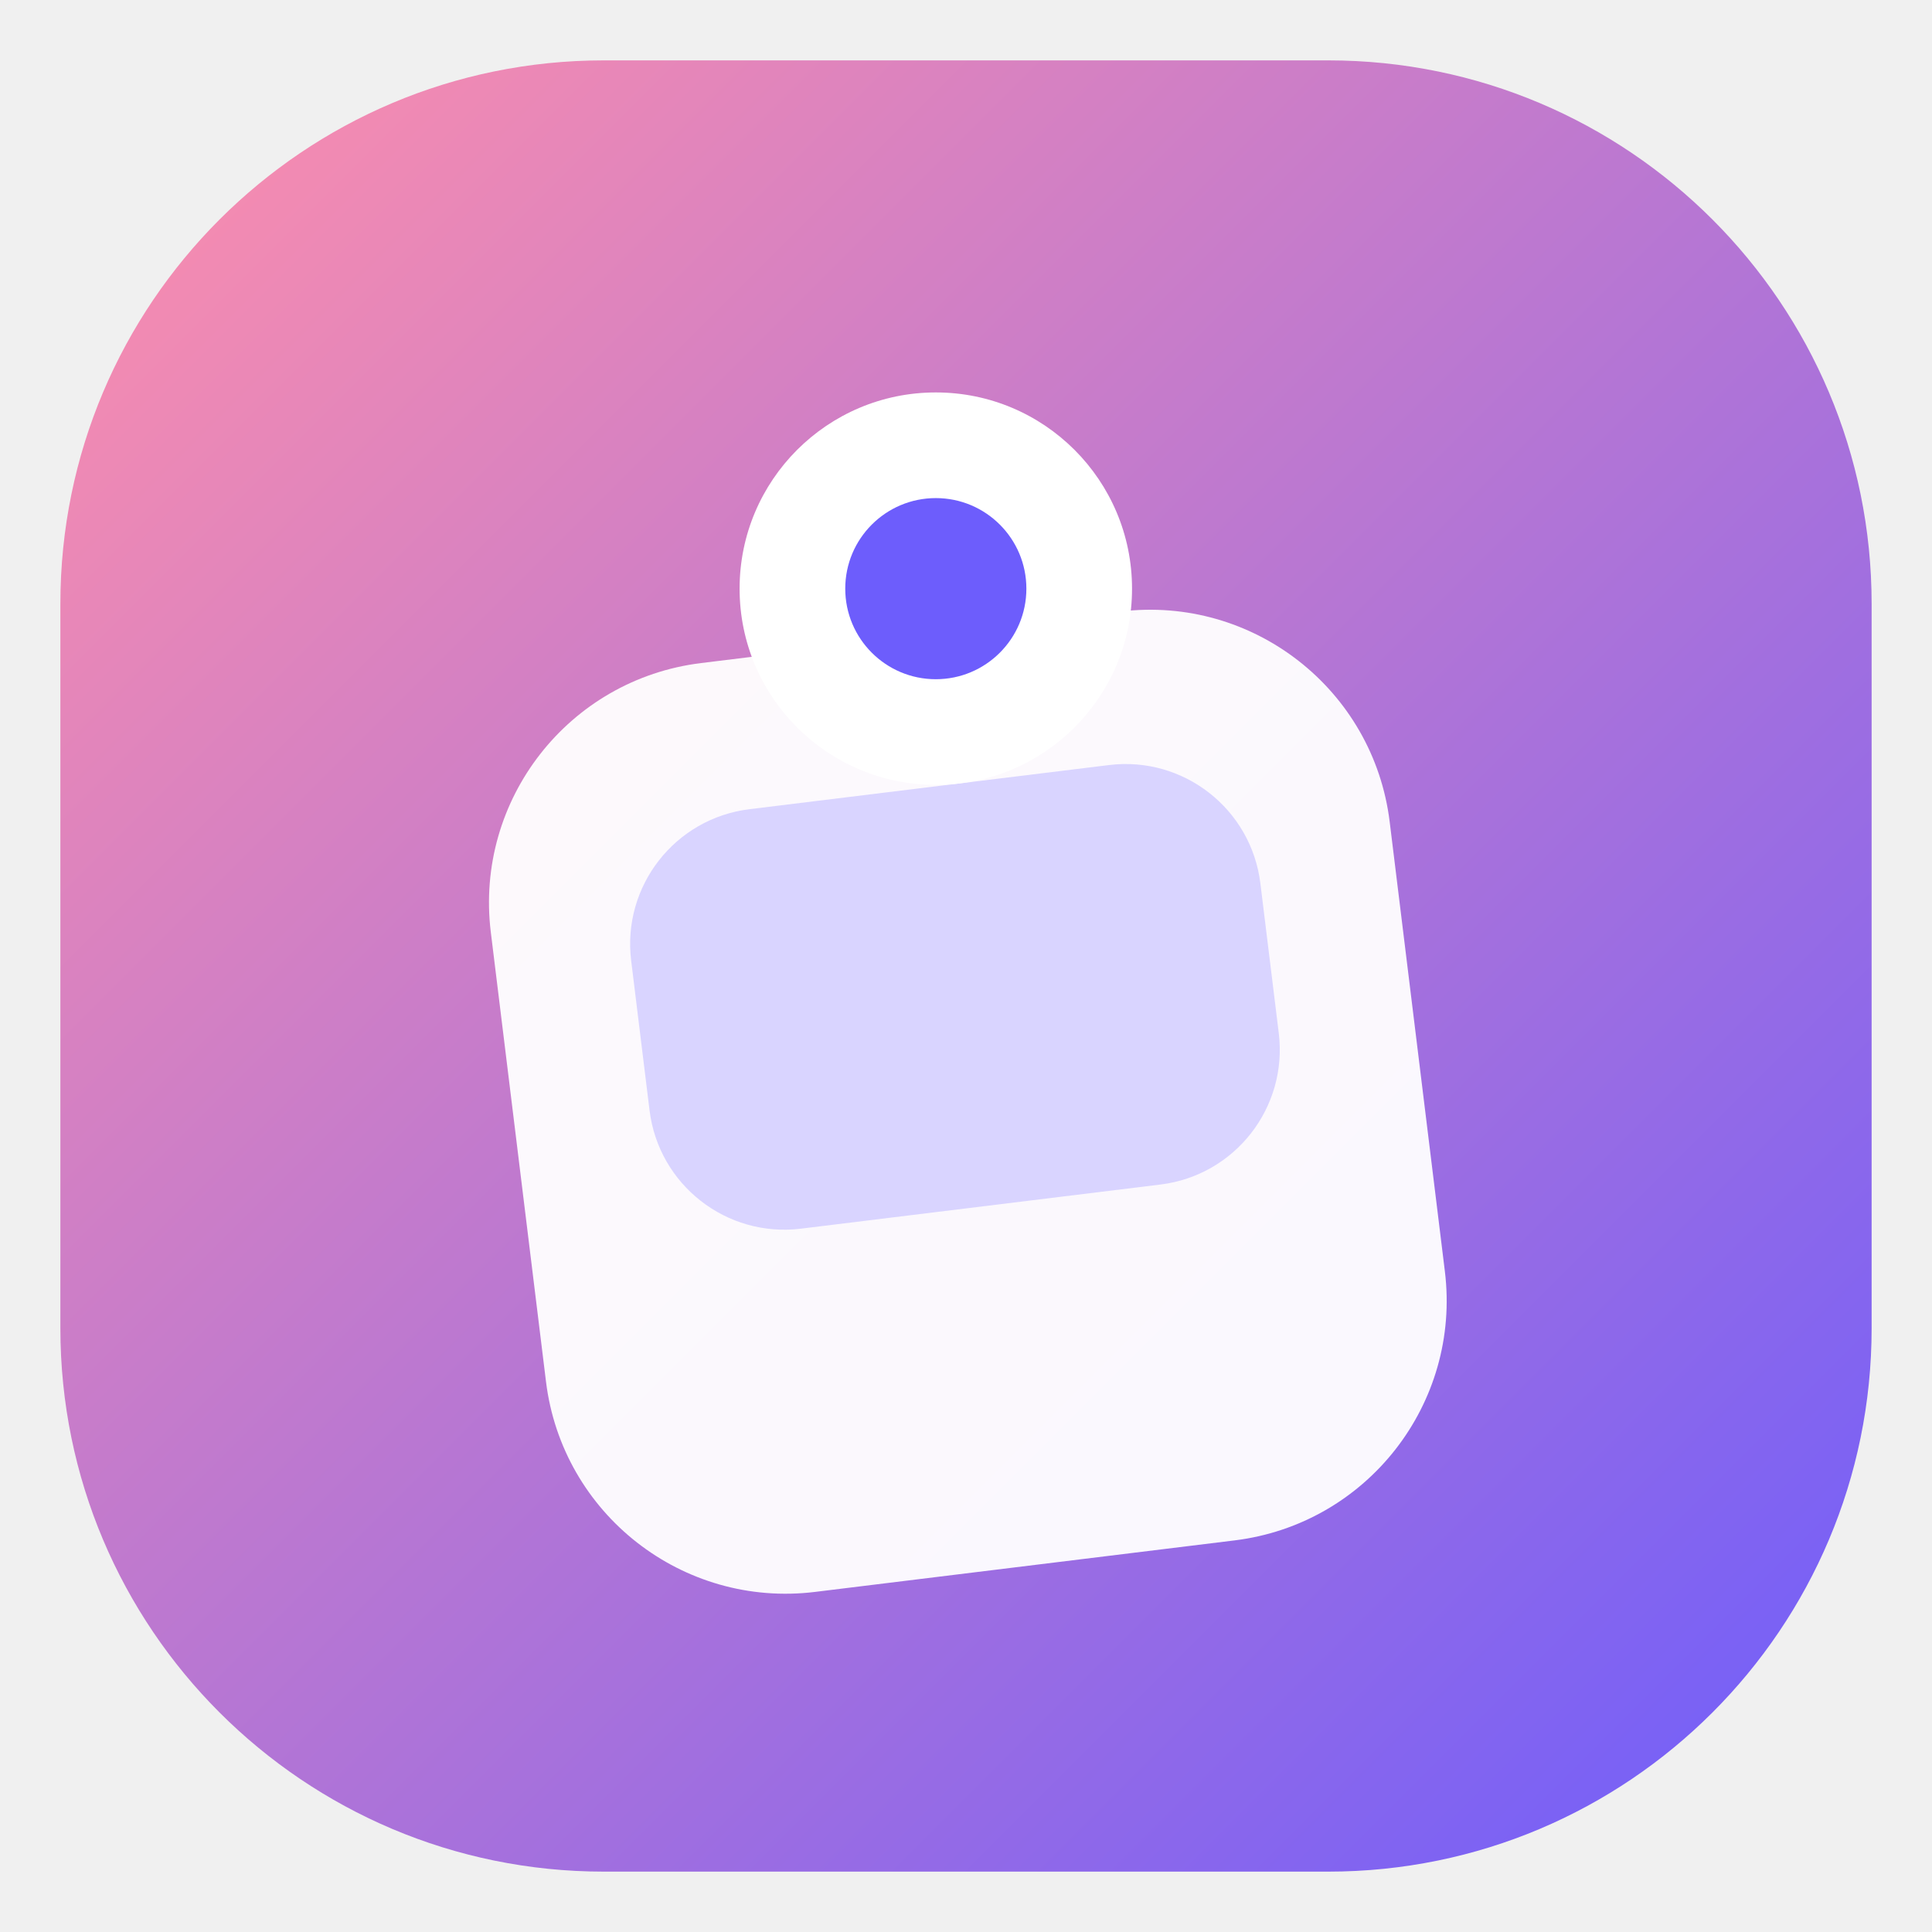
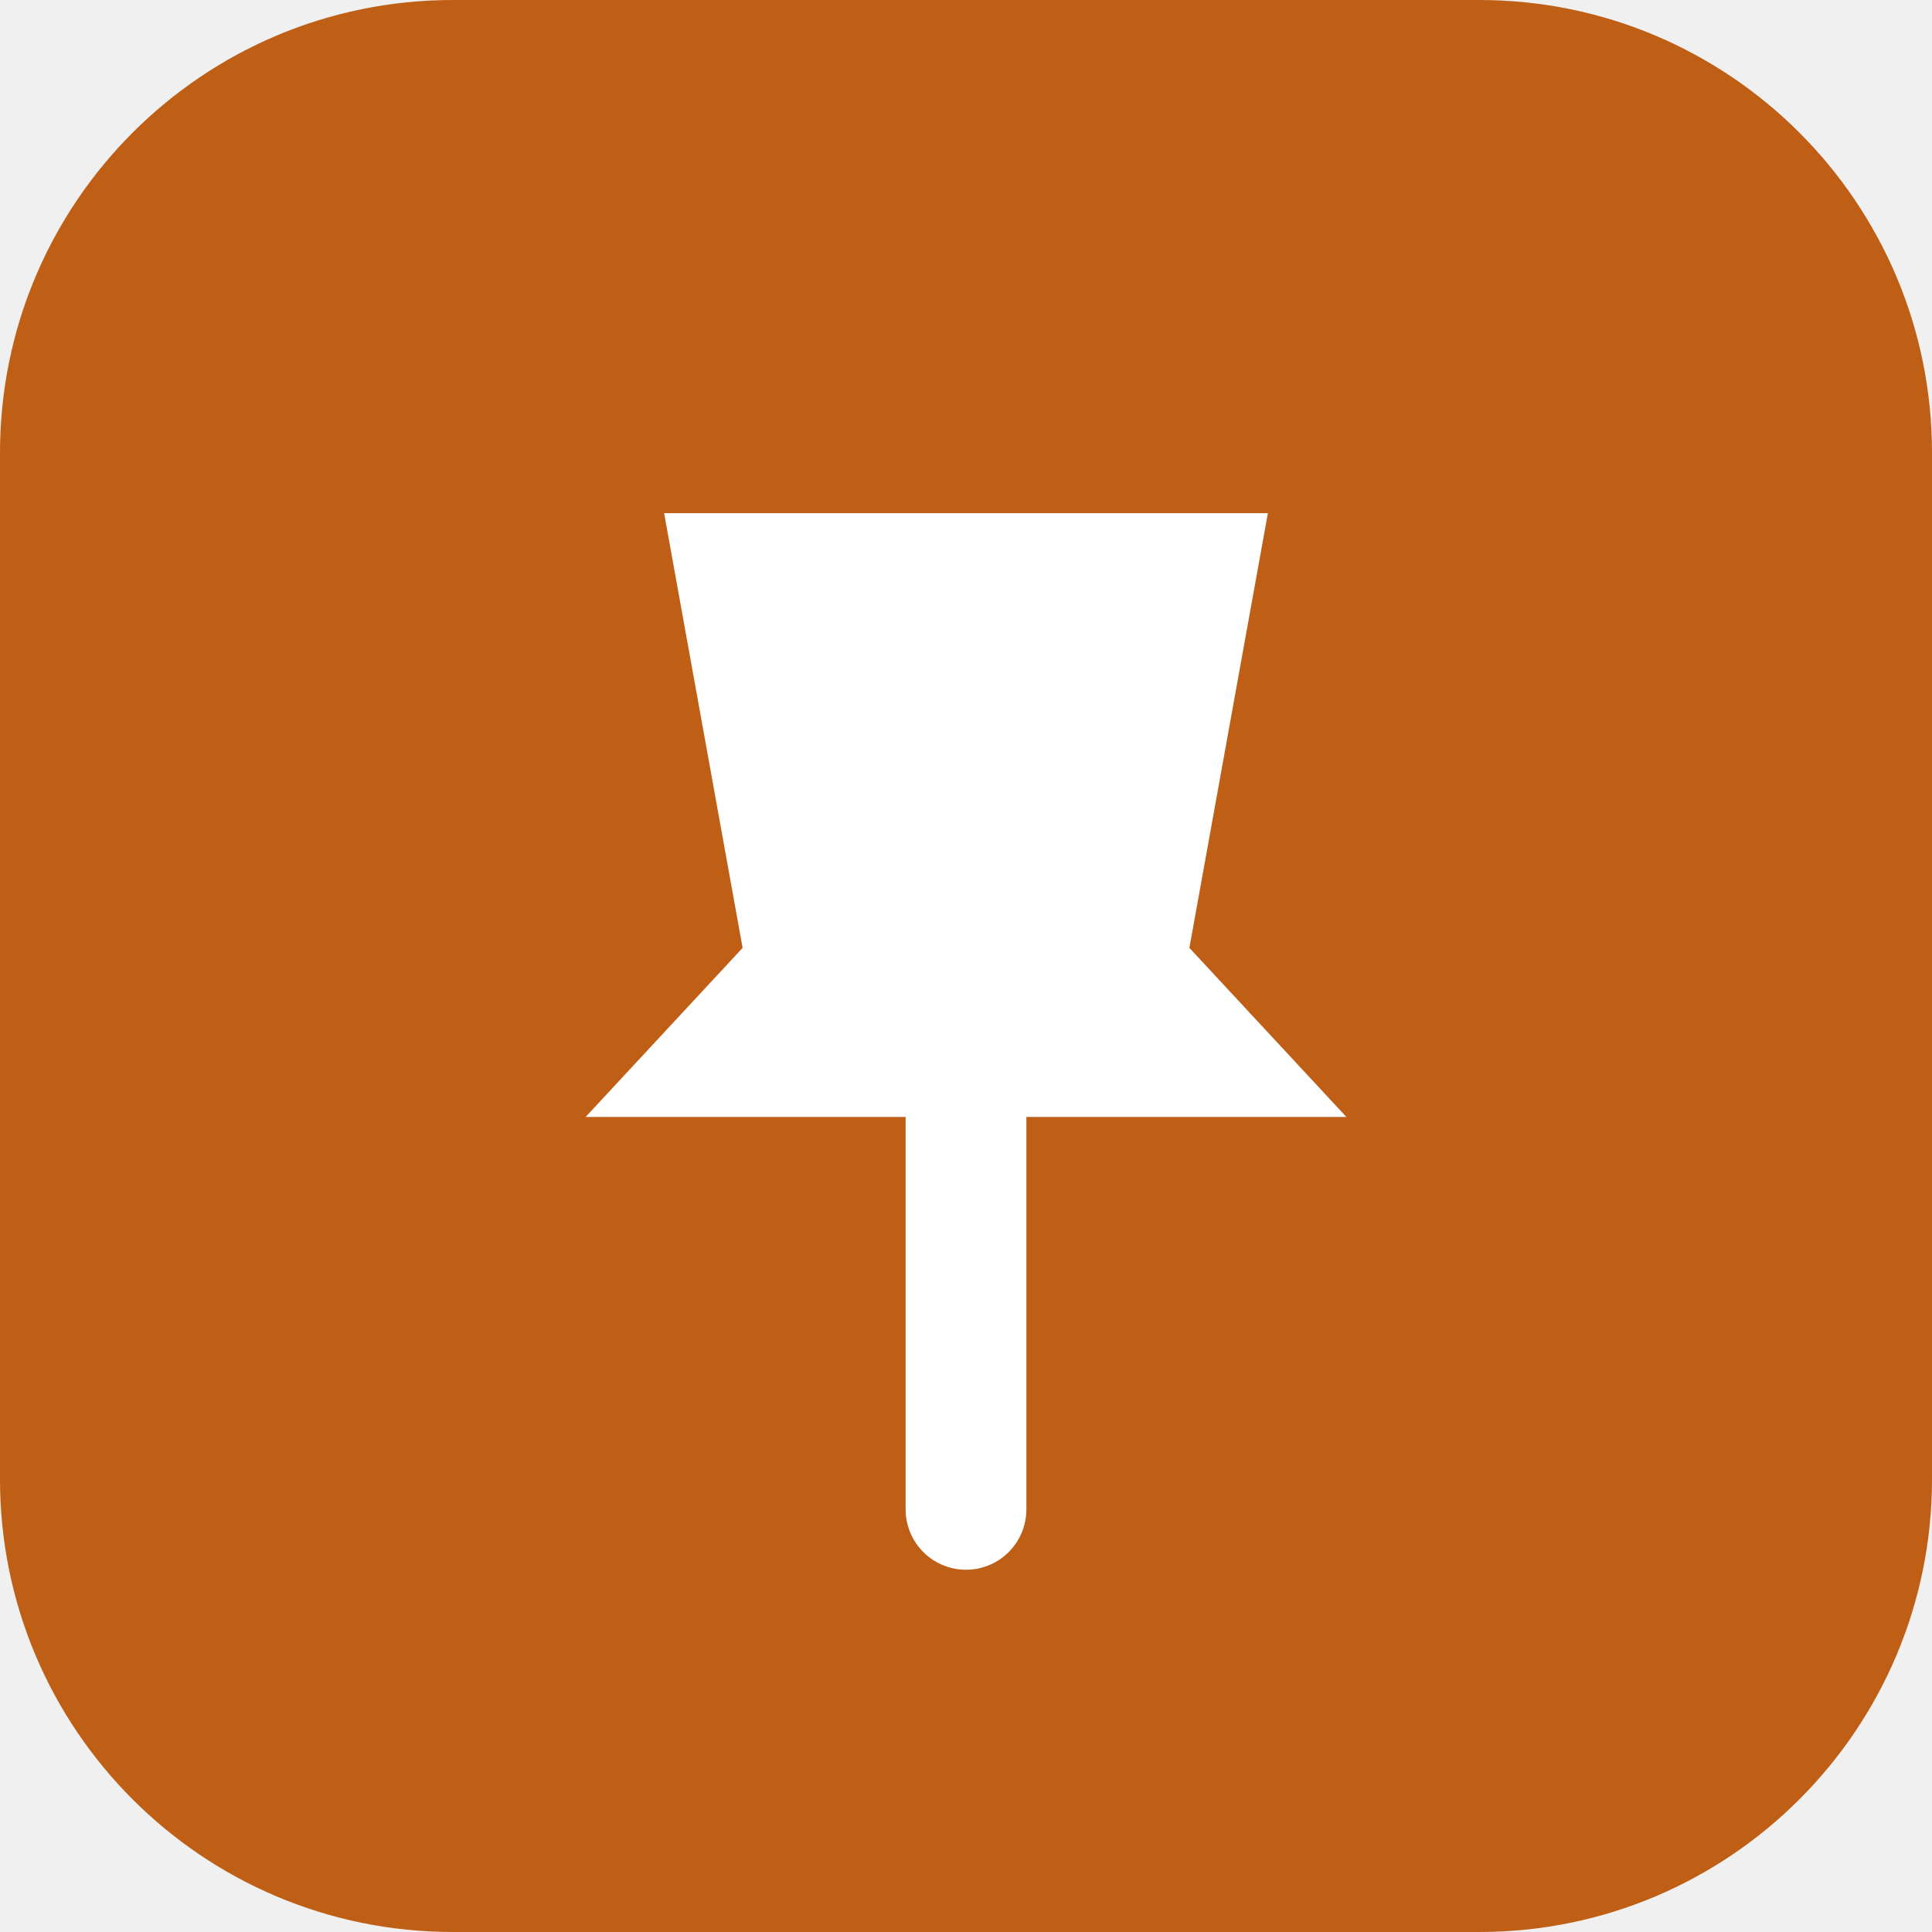
- <svg xmlns="http://www.w3.org/2000/svg" viewBox="0 0 64 64">
-   <defs>
-     <linearGradient id="g" x1="0" y1="0" x2="1" y2="1">
-       <stop offset="0" stop-color="#ff8fab" />
-       <stop offset="1" stop-color="#6d5dfc" />
-     </linearGradient>
-   </defs>
-   <rect x="2" y="2" width="60" height="60" rx="18" fill="url(#g)" />
-   <rect x="17" y="21" width="30" height="31" rx="8" fill="#fff" fill-opacity=".95" transform="rotate(-7 32 36)" />
-   <rect x="21.5" y="26" width="21" height="14" rx="4.5" fill="#d9d4ff" transform="rotate(-7 32 36)" />
-   <circle cx="31" cy="19.5" r="6.5" fill="#fff" />
-   <circle cx="31" cy="19.5" r="3" fill="#6d5dfc" />
+ <svg xmlns="http://www.w3.org/2000/svg" viewBox="0 0 32 32">
+   <rect width="32" height="32" rx="7.5" fill="#bf5f16" />
+   <path d="M11 8.5h10l-1.3 7.2 2.6 2.8H9.7l2.6-2.8z" fill="#fff" />
+   <path d="M16 18.5V25" stroke="#fff" stroke-width="2" stroke-linecap="round" />
</svg>
